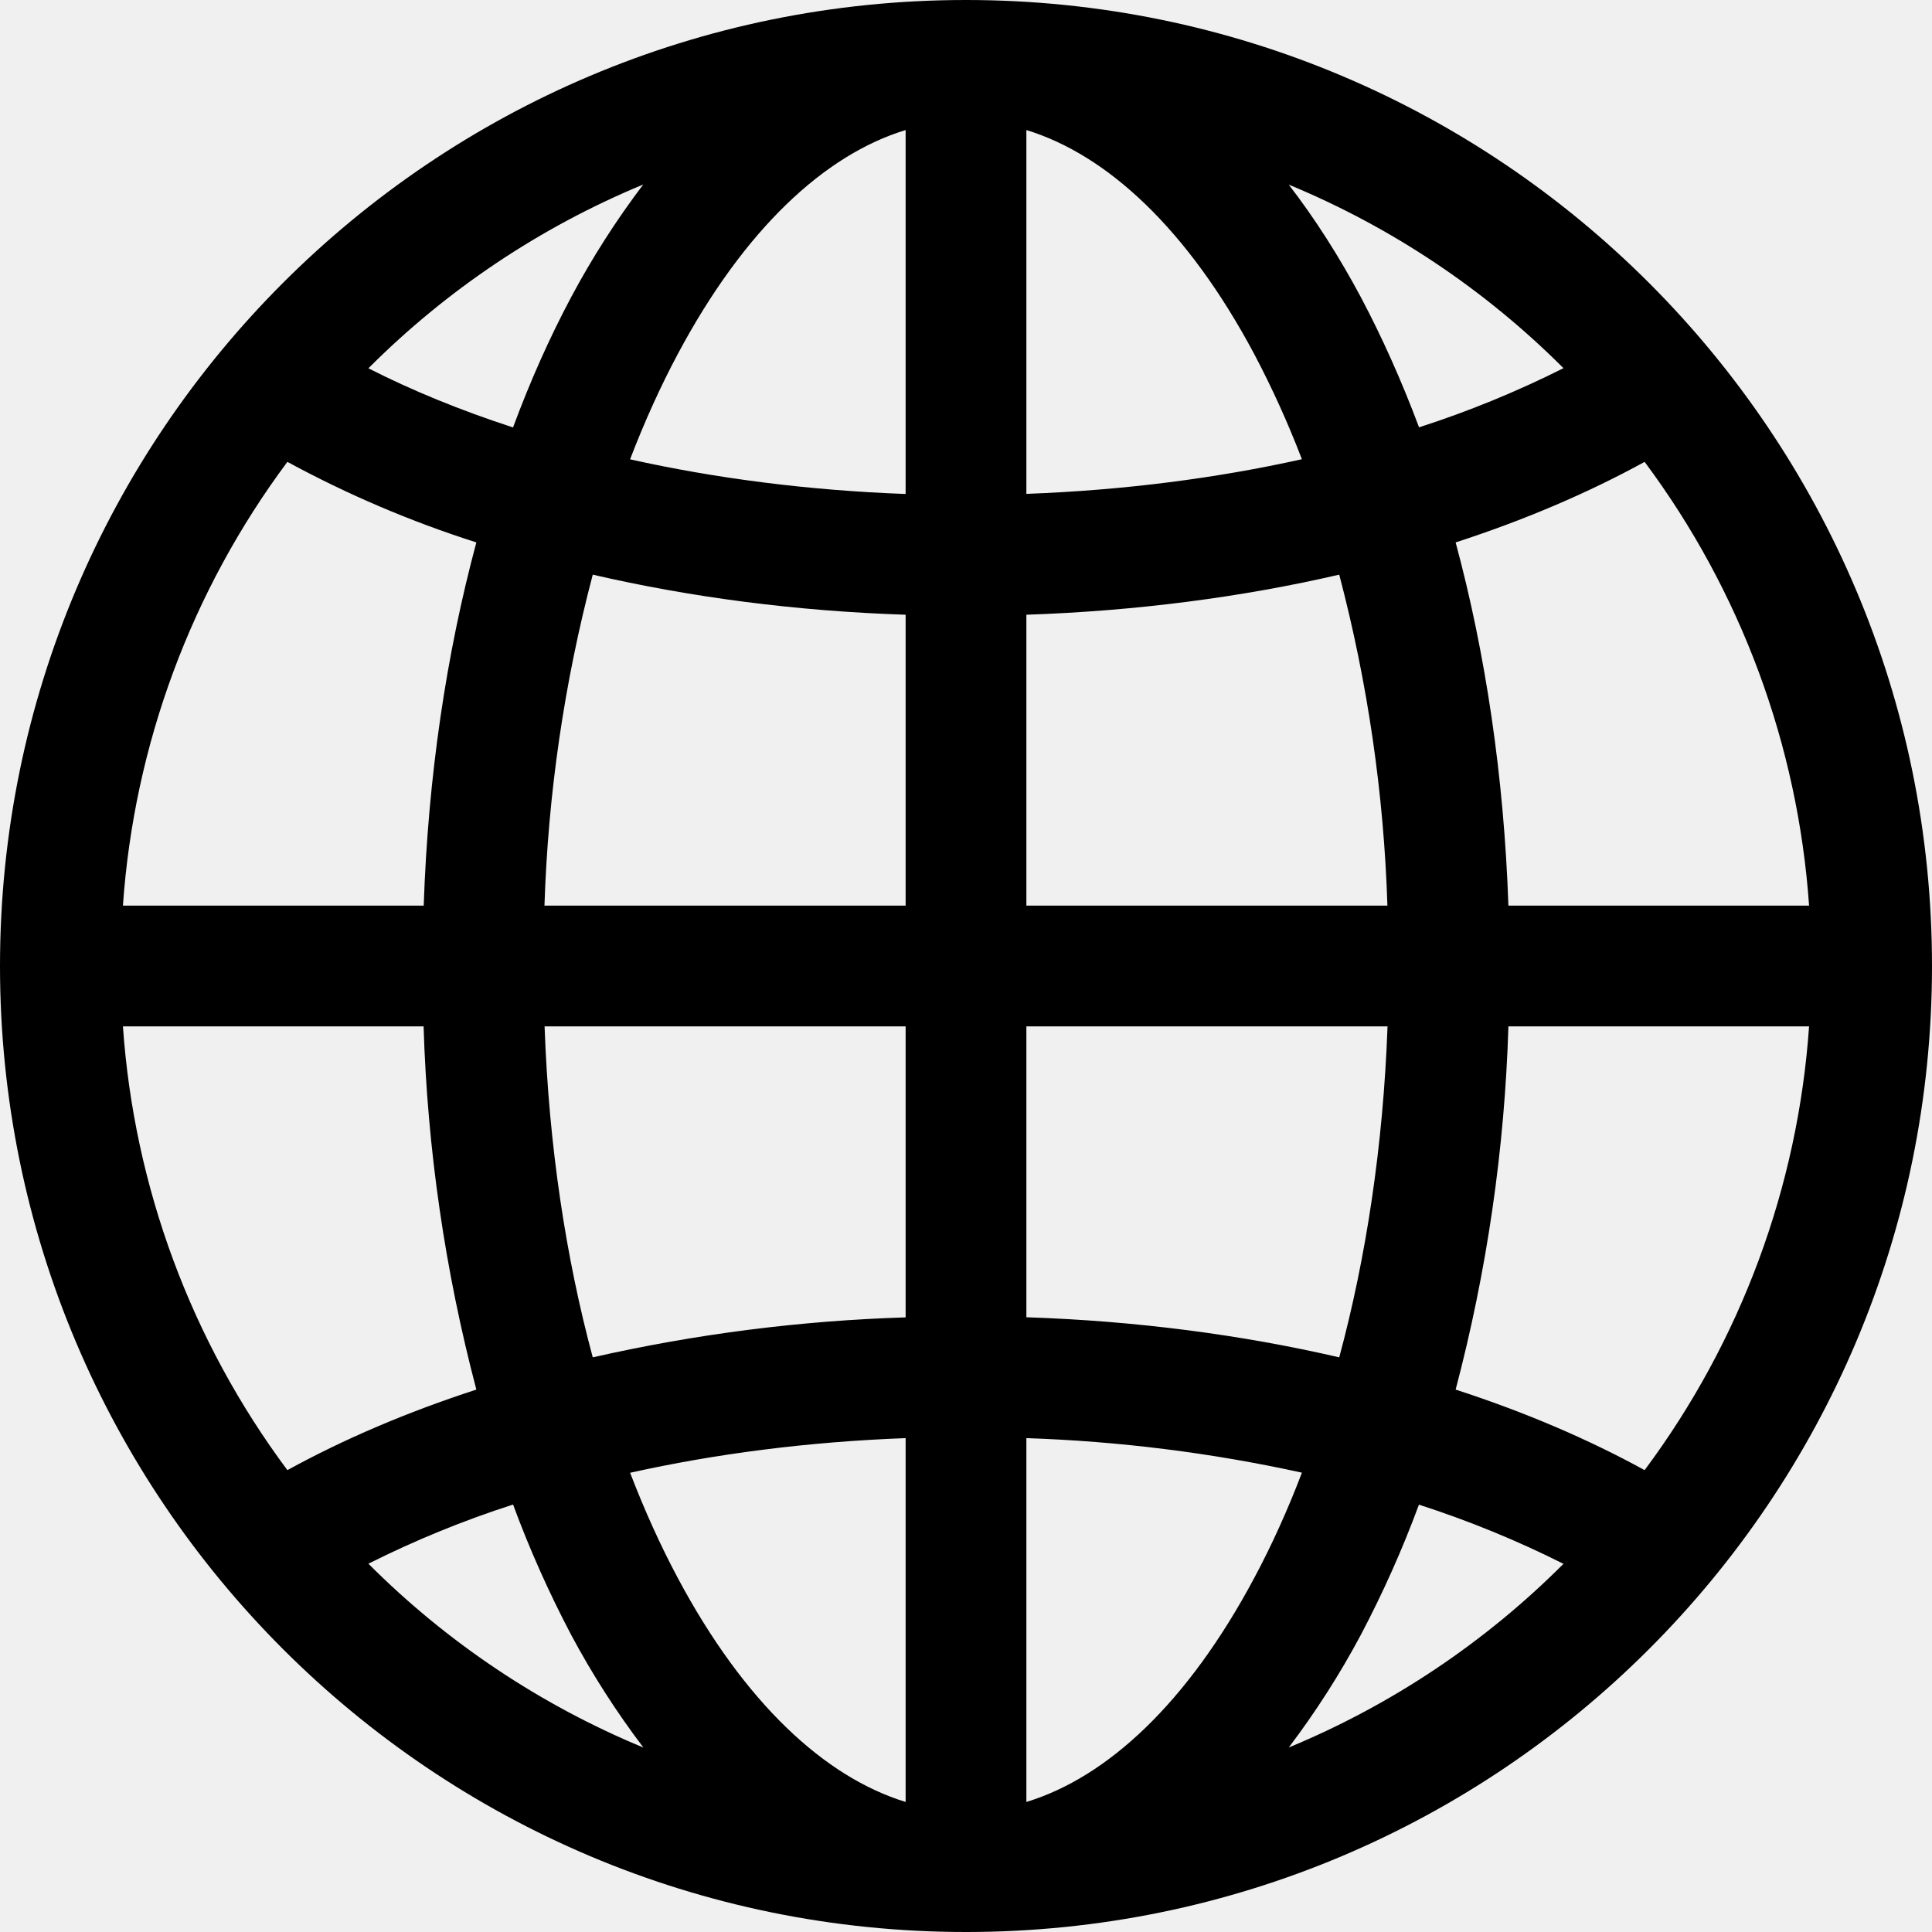
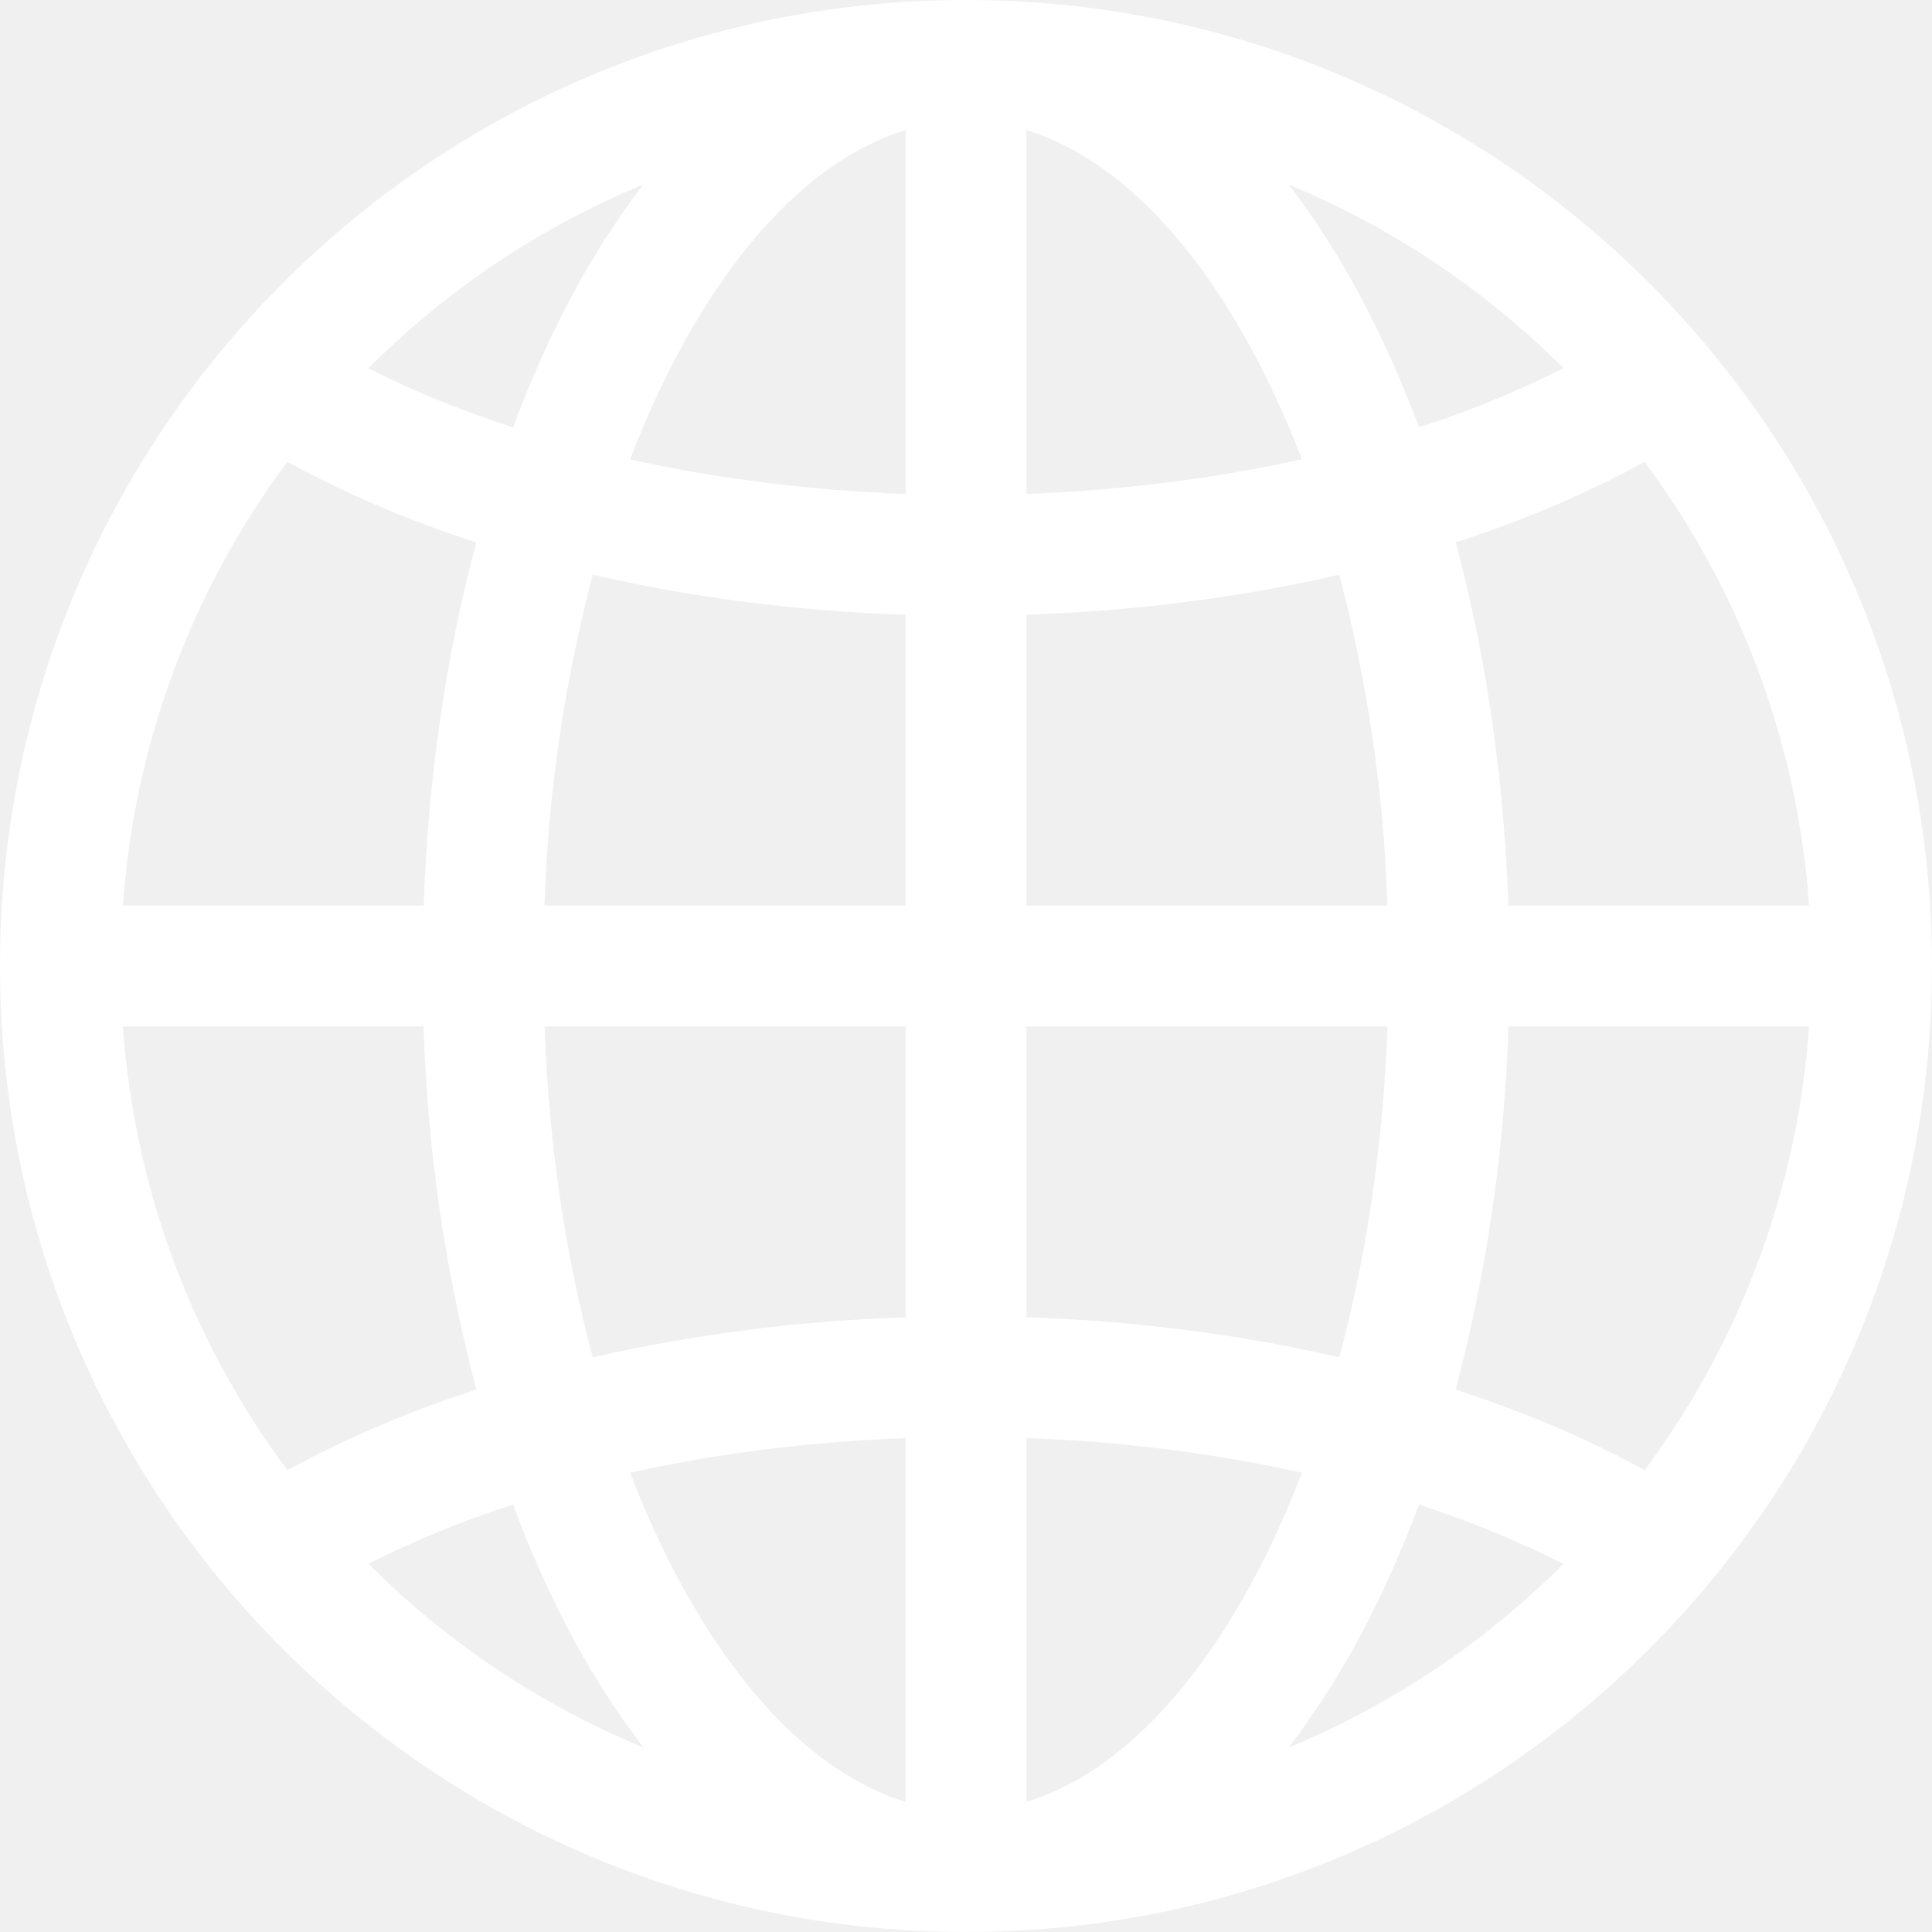
- <svg xmlns="http://www.w3.org/2000/svg" width="24" height="24" fill="currentColor" class="bi bi-globe2" viewBox="0 0 16 16">
+ <svg xmlns="http://www.w3.org/2000/svg" width="24" height="24" fill="white" class="bi bi-globe2" viewBox="0 0 16 16">
  <path d="M0 8a8 8 0 1 1 16 0A8 8 0 0 1 0 8m7.5-6.923c-.67.204-1.335.82-1.887 1.855q-.215.403-.395.872c.705.157 1.472.257 2.282.287zM4.249 3.539q.214-.577.481-1.078a7 7 0 0 1 .597-.933A7 7 0 0 0 3.051 3.05q.544.277 1.198.49zM3.509 7.5c.036-1.07.188-2.087.436-3.008a9 9 0 0 1-1.565-.667A6.96 6.96 0 0 0 1.018 7.5zm1.4-2.741a12.3 12.3 0 0 0-.4 2.741H7.5V5.091c-.91-.03-1.783-.145-2.591-.332M8.5 5.09V7.5h2.99a12.3 12.3 0 0 0-.399-2.741c-.808.187-1.681.301-2.591.332zM4.51 8.5c.035.987.176 1.914.399 2.741A13.6 13.6 0 0 1 7.5 10.91V8.5zm3.99 0v2.409c.91.03 1.783.145 2.591.332.223-.827.364-1.754.4-2.741zm-3.282 3.696q.18.469.395.872c.552 1.035 1.218 1.65 1.887 1.855V11.91c-.81.03-1.577.13-2.282.287zm.11 2.276a7 7 0 0 1-.598-.933 9 9 0 0 1-.481-1.079 8.4 8.4 0 0 0-1.198.49 7 7 0 0 0 2.276 1.522zm-1.383-2.964A13.4 13.4 0 0 1 3.508 8.5h-2.49a6.96 6.96 0 0 0 1.362 3.675c.47-.258.995-.482 1.565-.667m6.728 2.964a7 7 0 0 0 2.275-1.521 8.4 8.4 0 0 0-1.197-.49 9 9 0 0 1-.481 1.078 7 7 0 0 1-.597.933M8.5 11.909v3.014c.67-.204 1.335-.82 1.887-1.855q.216-.403.395-.872A12.6 12.6 0 0 0 8.5 11.91zm3.555-.401c.57.185 1.095.409 1.565.667A6.96 6.96 0 0 0 14.982 8.5h-2.49a13.4 13.4 0 0 1-.437 3.008M14.982 7.5a6.96 6.96 0 0 0-1.362-3.675c-.47.258-.995.482-1.565.667.248.92.4 1.938.437 3.008zM11.27 2.461q.266.502.482 1.078a8.4 8.4 0 0 0 1.196-.49 7 7 0 0 0-2.275-1.52c.218.283.418.597.597.932m-.488 1.343a8 8 0 0 0-.395-.872C9.835 1.897 9.17 1.282 8.5 1.077V4.09c.81-.03 1.577-.13 2.282-.287z" />
</svg>
